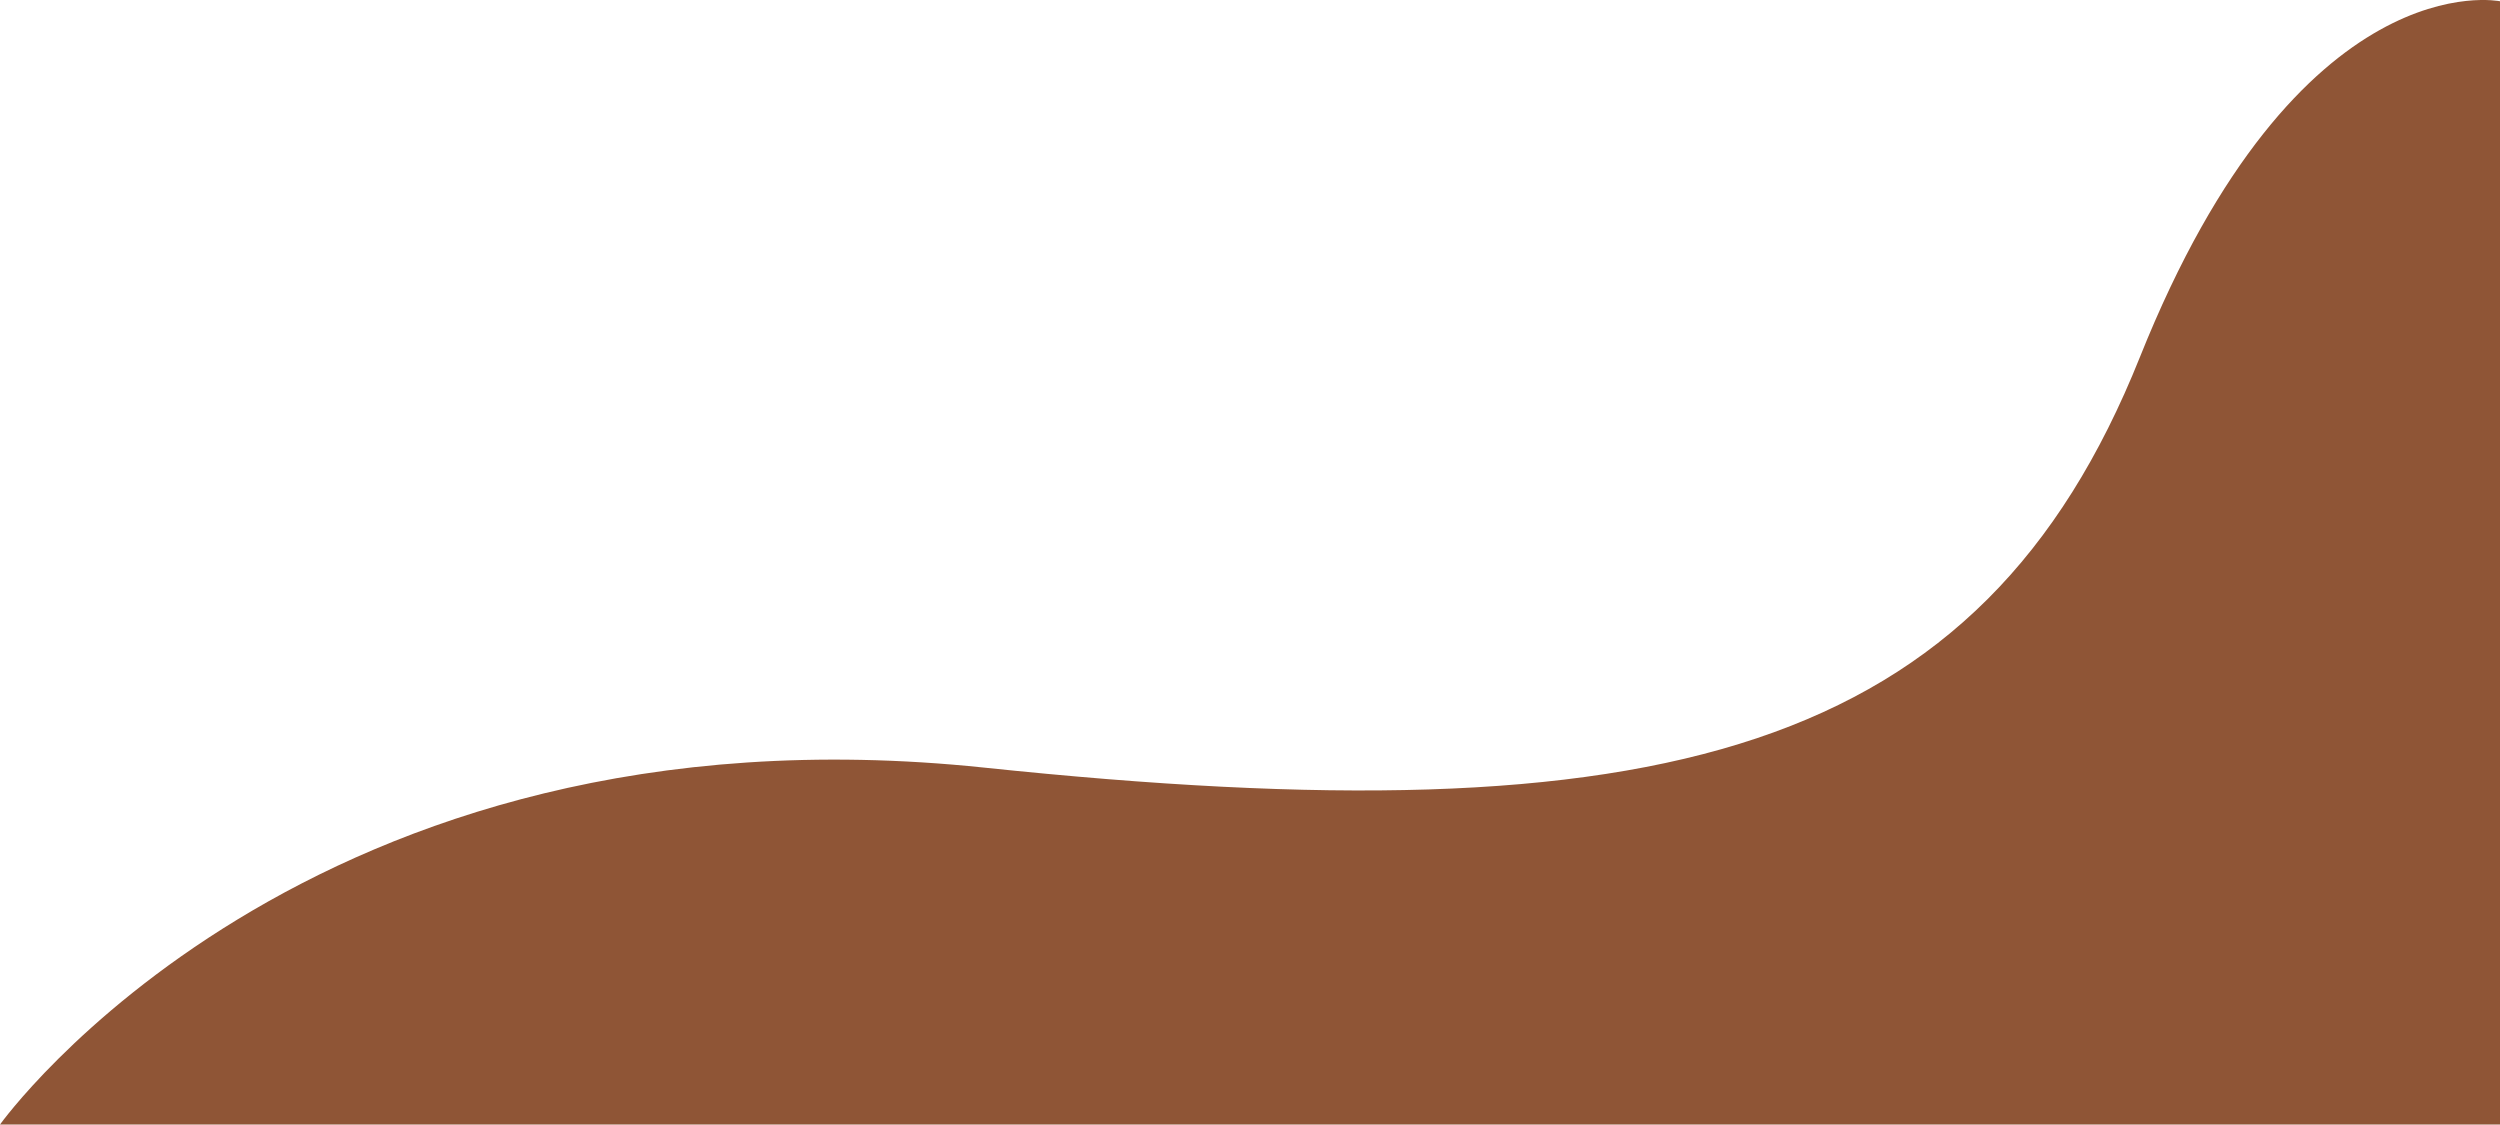
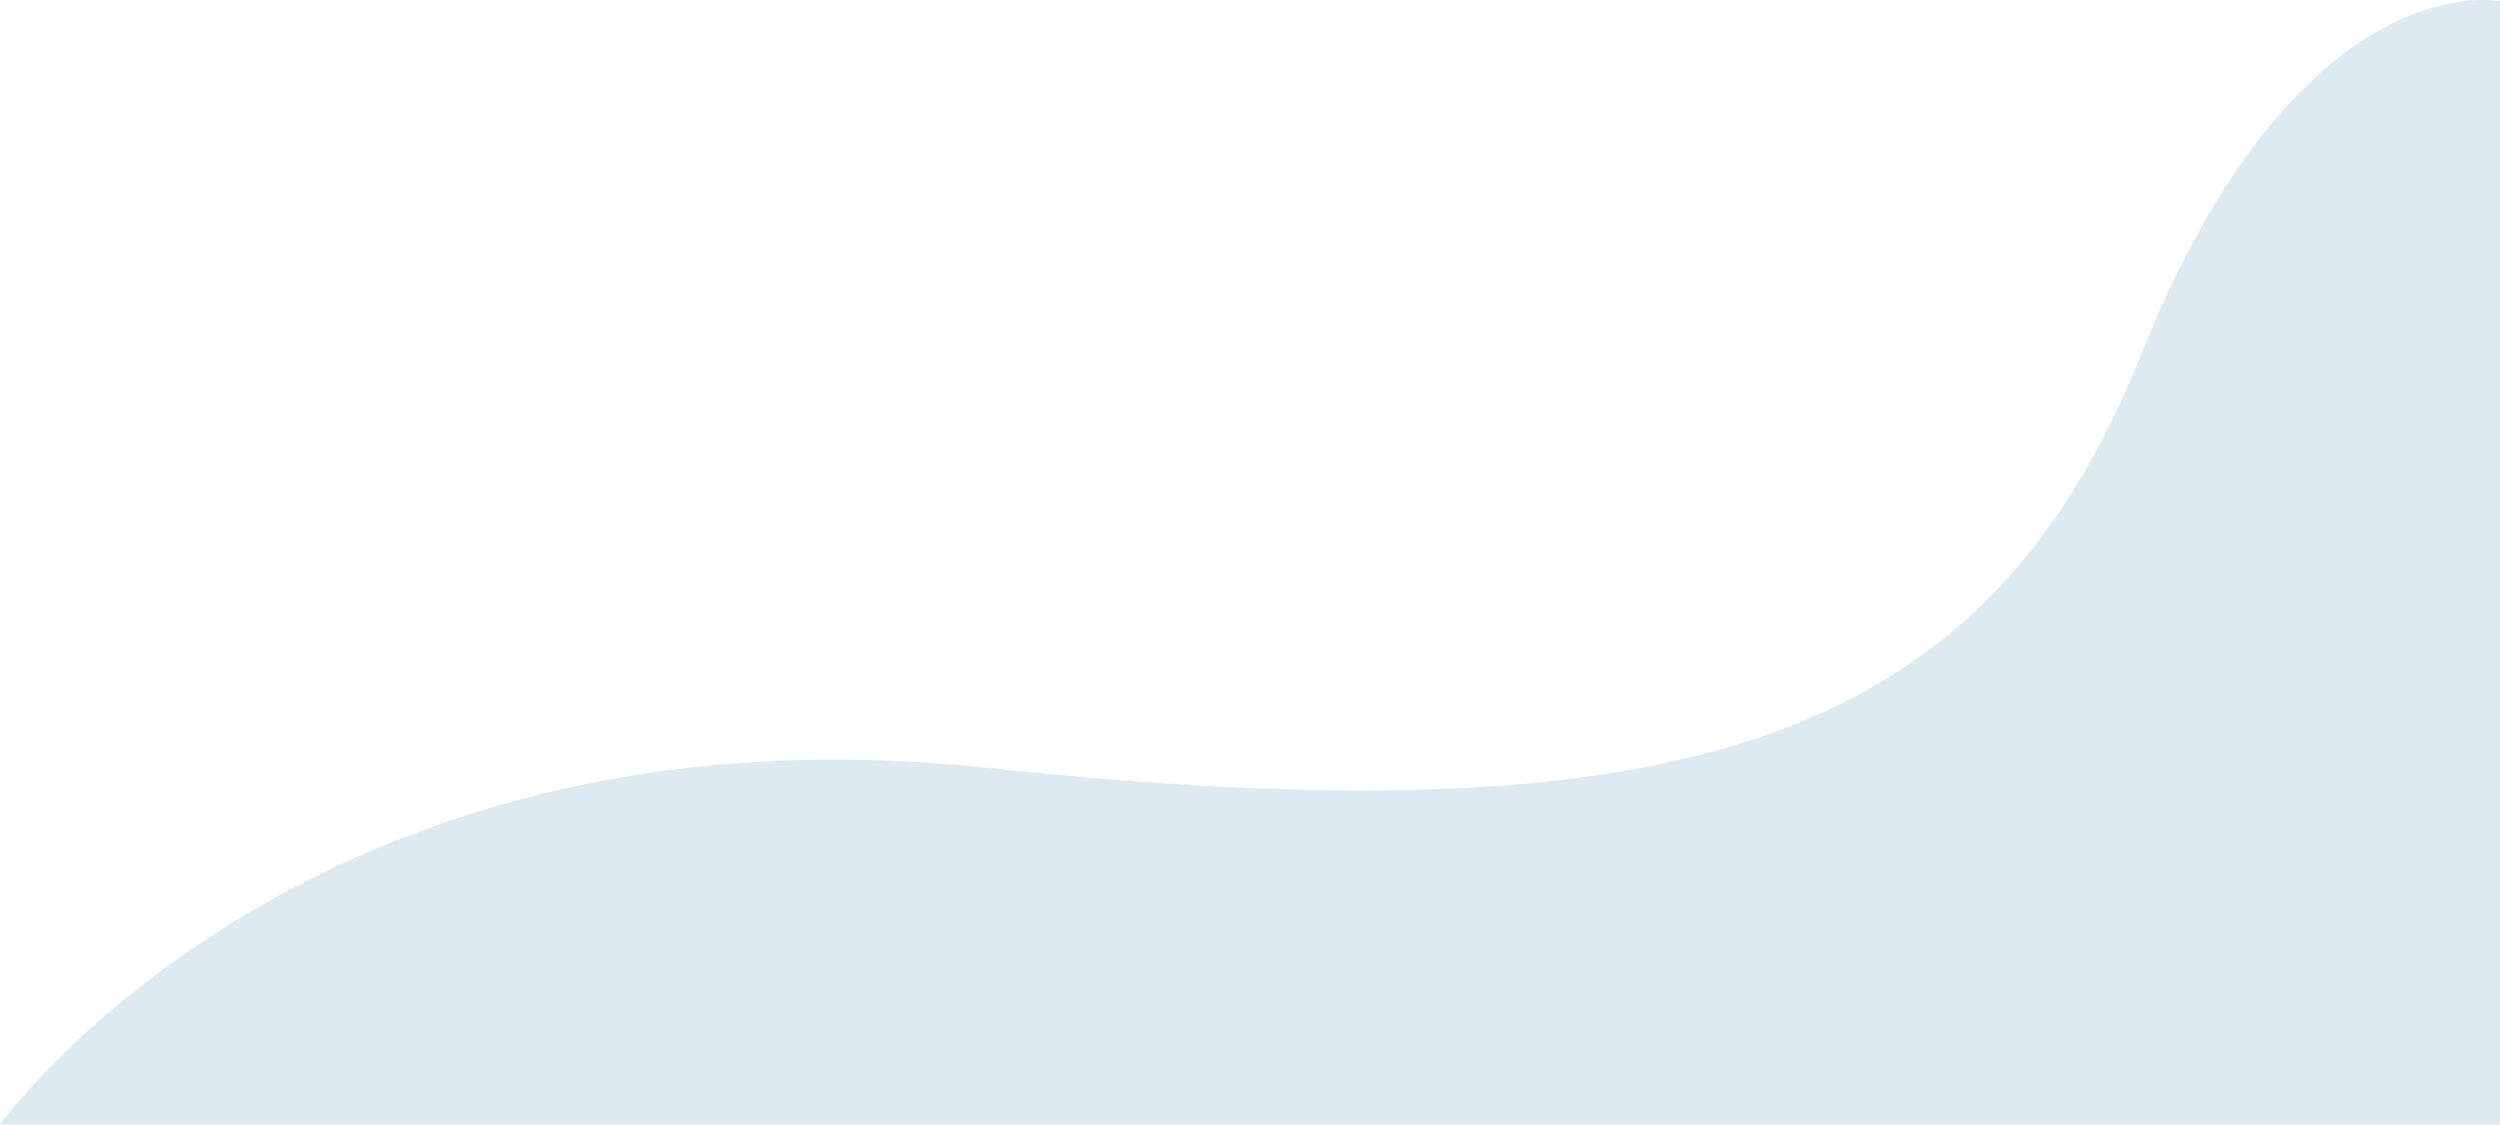
<svg xmlns="http://www.w3.org/2000/svg" viewBox="0 0 1064.751 478.942">
  <defs>
    <style>
      .cls-1 {
        fill: #8f5536;
+         fill-opacity: 0.25;
+         mix-blend-mode: difference;
      }
    </style>
  </defs>
  <path id="Path_1" data-name="Path 1" class="cls-1" d="M761.556,976s130.2-182.341,419.123-152.021,424.474-5.351,492.247-174.783,153.381-151.6,153.381-151.6V976Z" transform="translate(-761.556 -497.058)" />
</svg>
